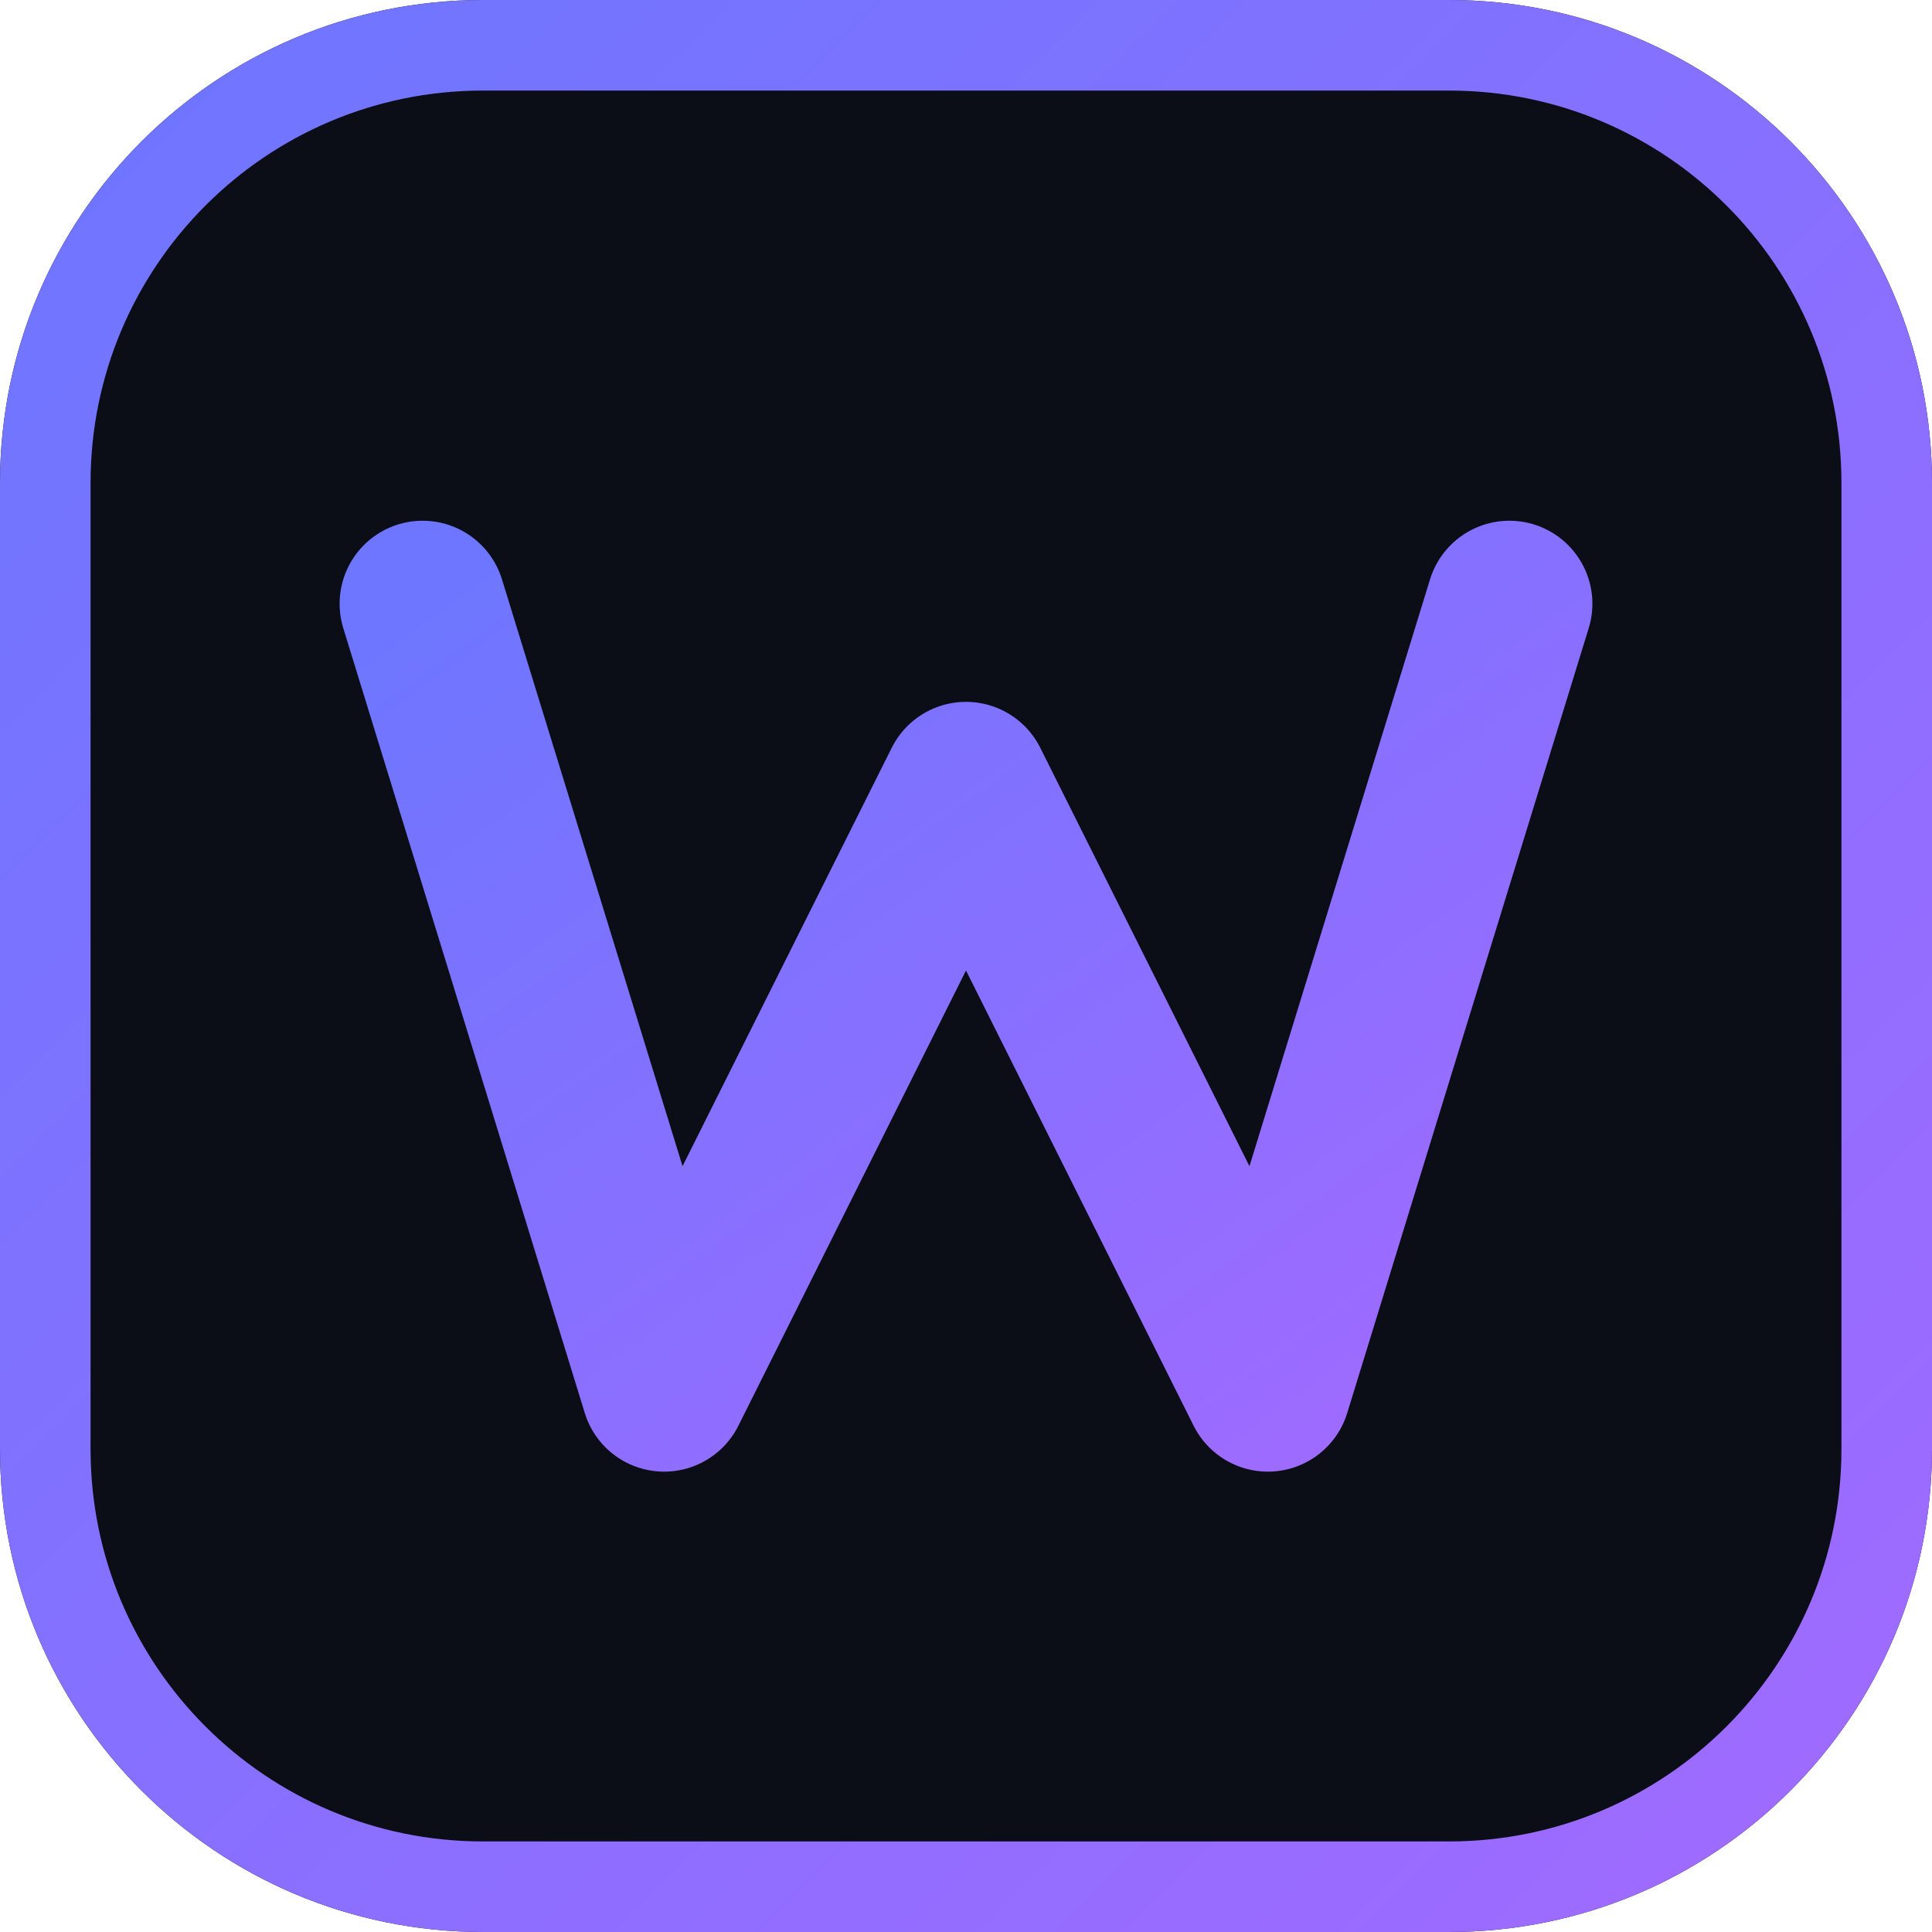
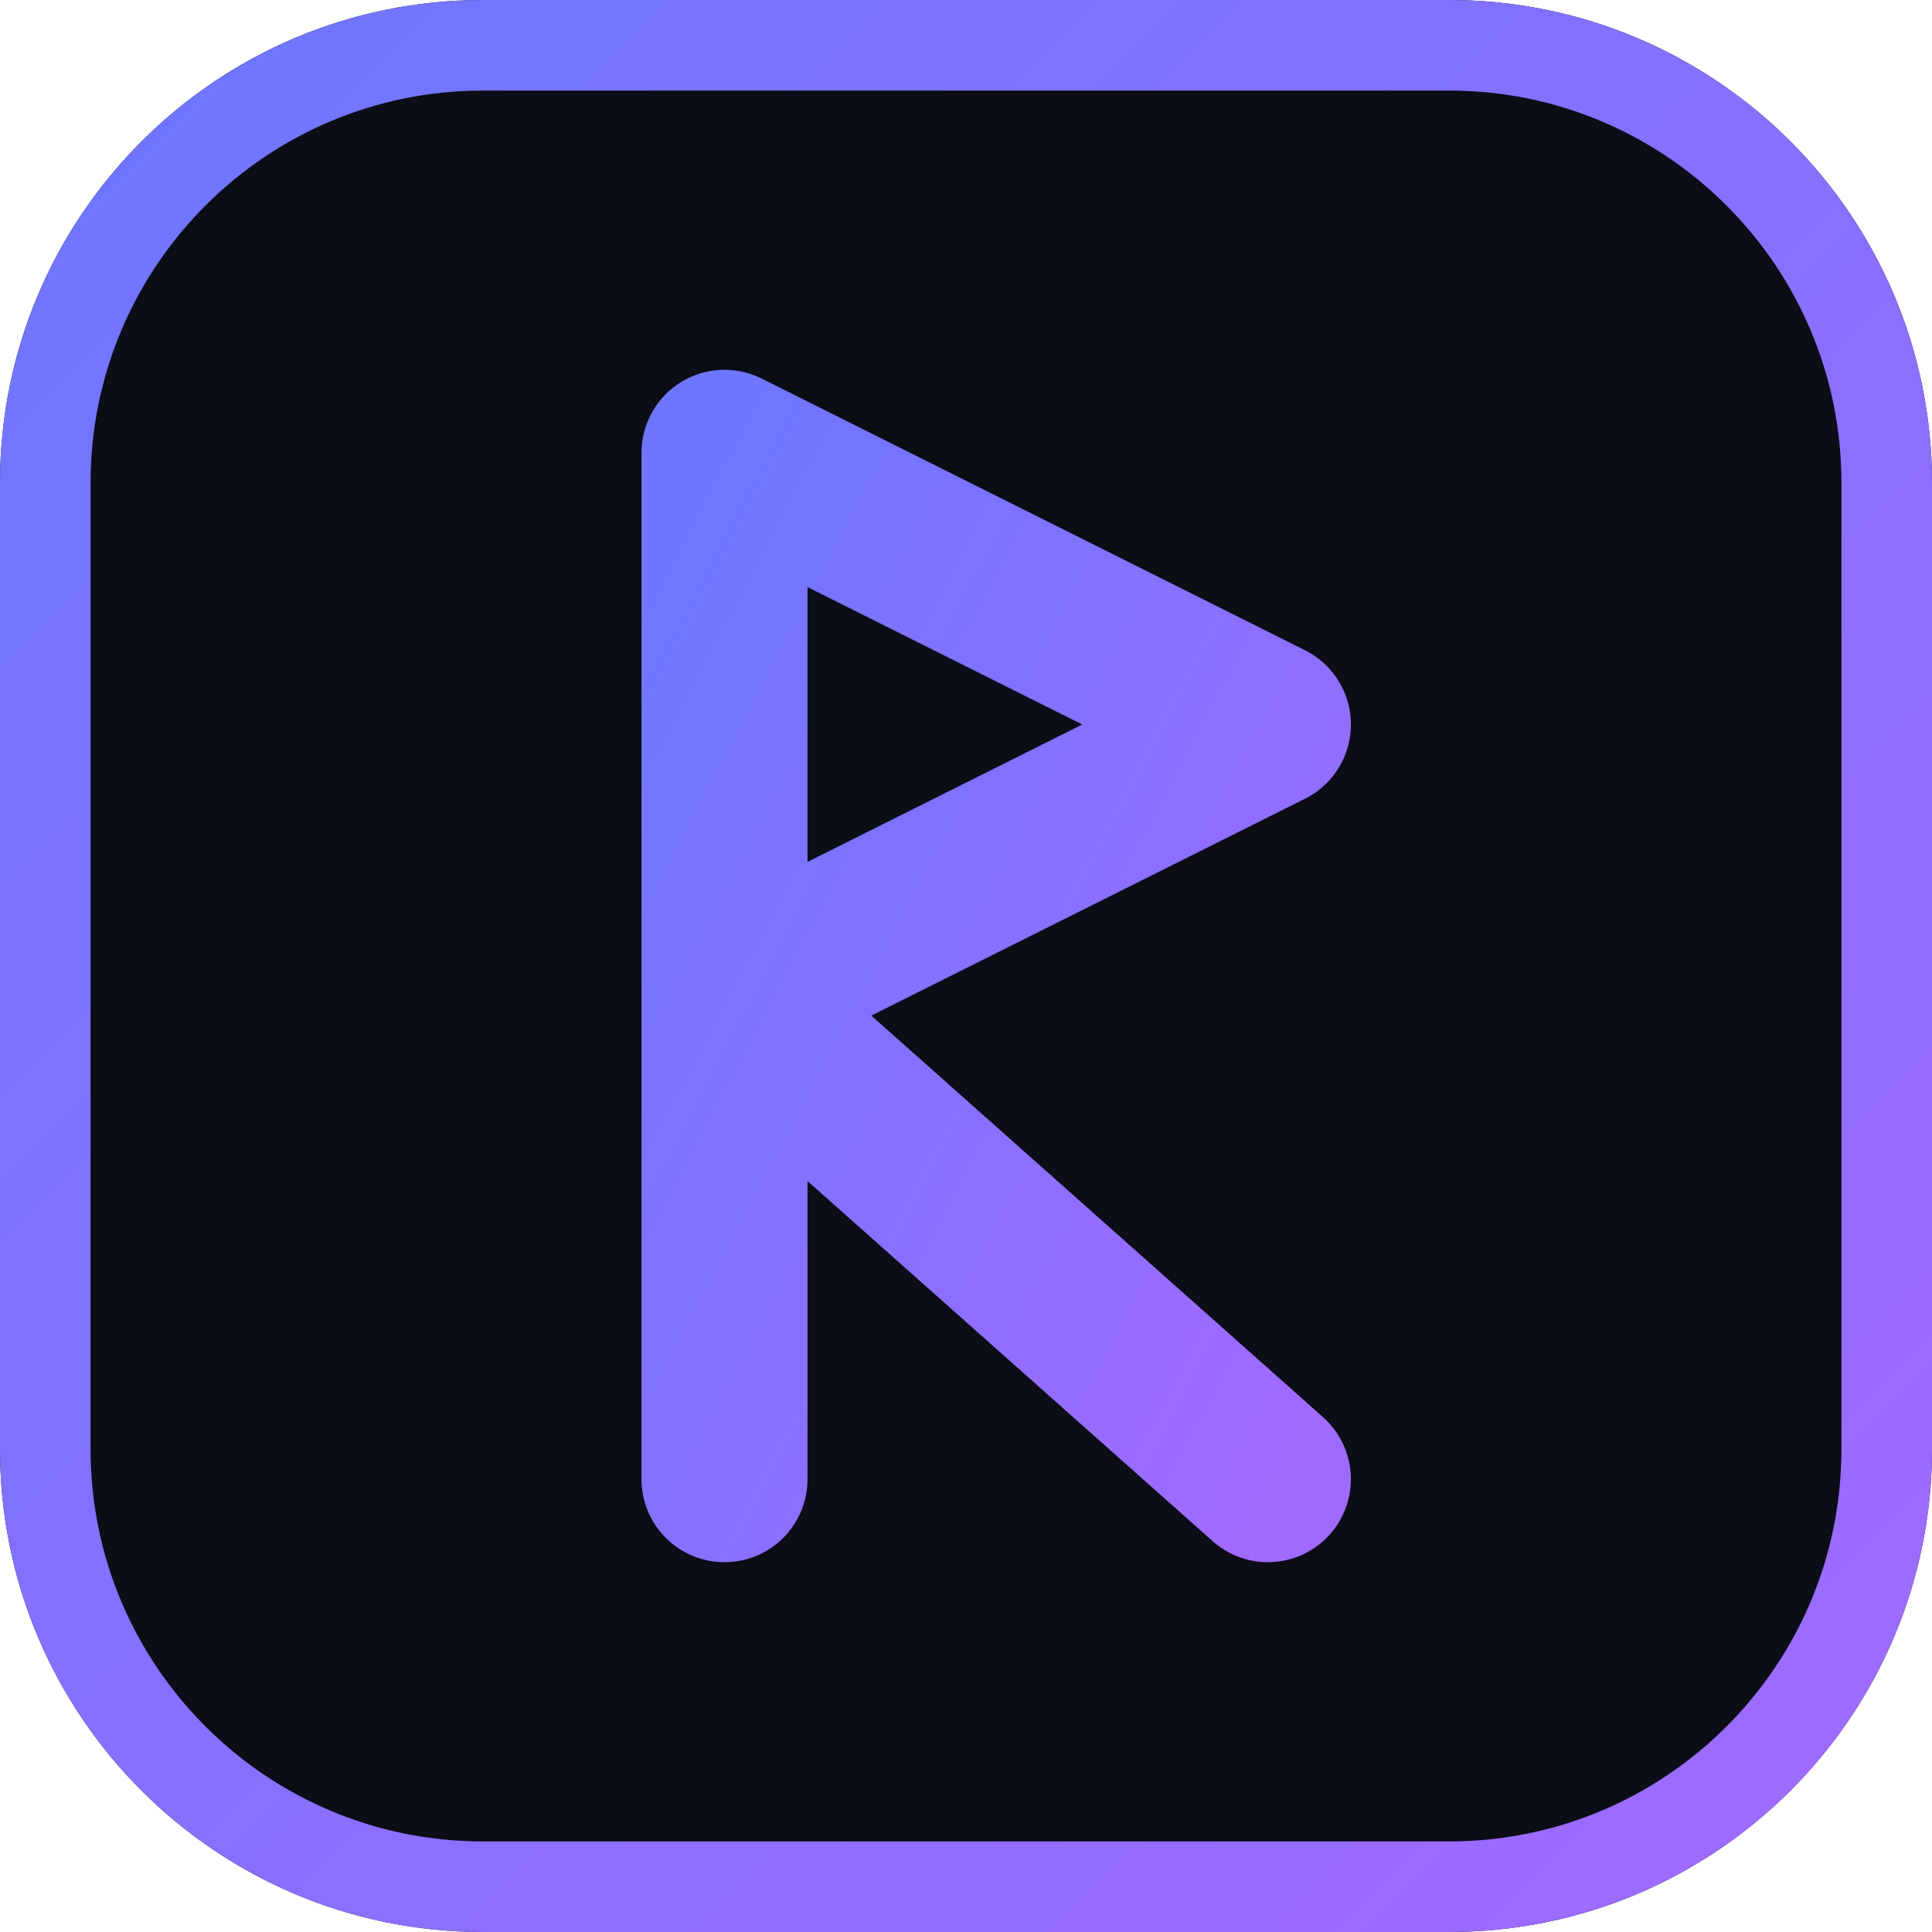
<svg xmlns="http://www.w3.org/2000/svg" viewBox="0 0 64 64">
  <defs>
    <linearGradient id="g" x1="0" y1="0" x2="1" y2="1">
      <stop offset="0%" stop-color="#6E76FF" />
      <stop offset="100%" stop-color="#A06AFF" />
    </linearGradient>
  </defs>
  <rect width="64" height="64" rx="16" fill="#0B0D17" />
  <rect x="1.5" y="1.5" width="61" height="61" rx="14.5" fill="none" stroke="url(#g)" stroke-width="3" />
-   <path d="M14 20 L22 46 L32 26 L42 46 L50 20" fill="none" stroke="url(#g)" stroke-width="5.5" stroke-linecap="round" stroke-linejoin="round" />
+   <path d="M24 15 V49 M24 15 L42 24 L24 33 L42 49" fill="none" stroke="url(#g)" stroke-width="5.5" stroke-linecap="round" stroke-linejoin="round" />
</svg>
